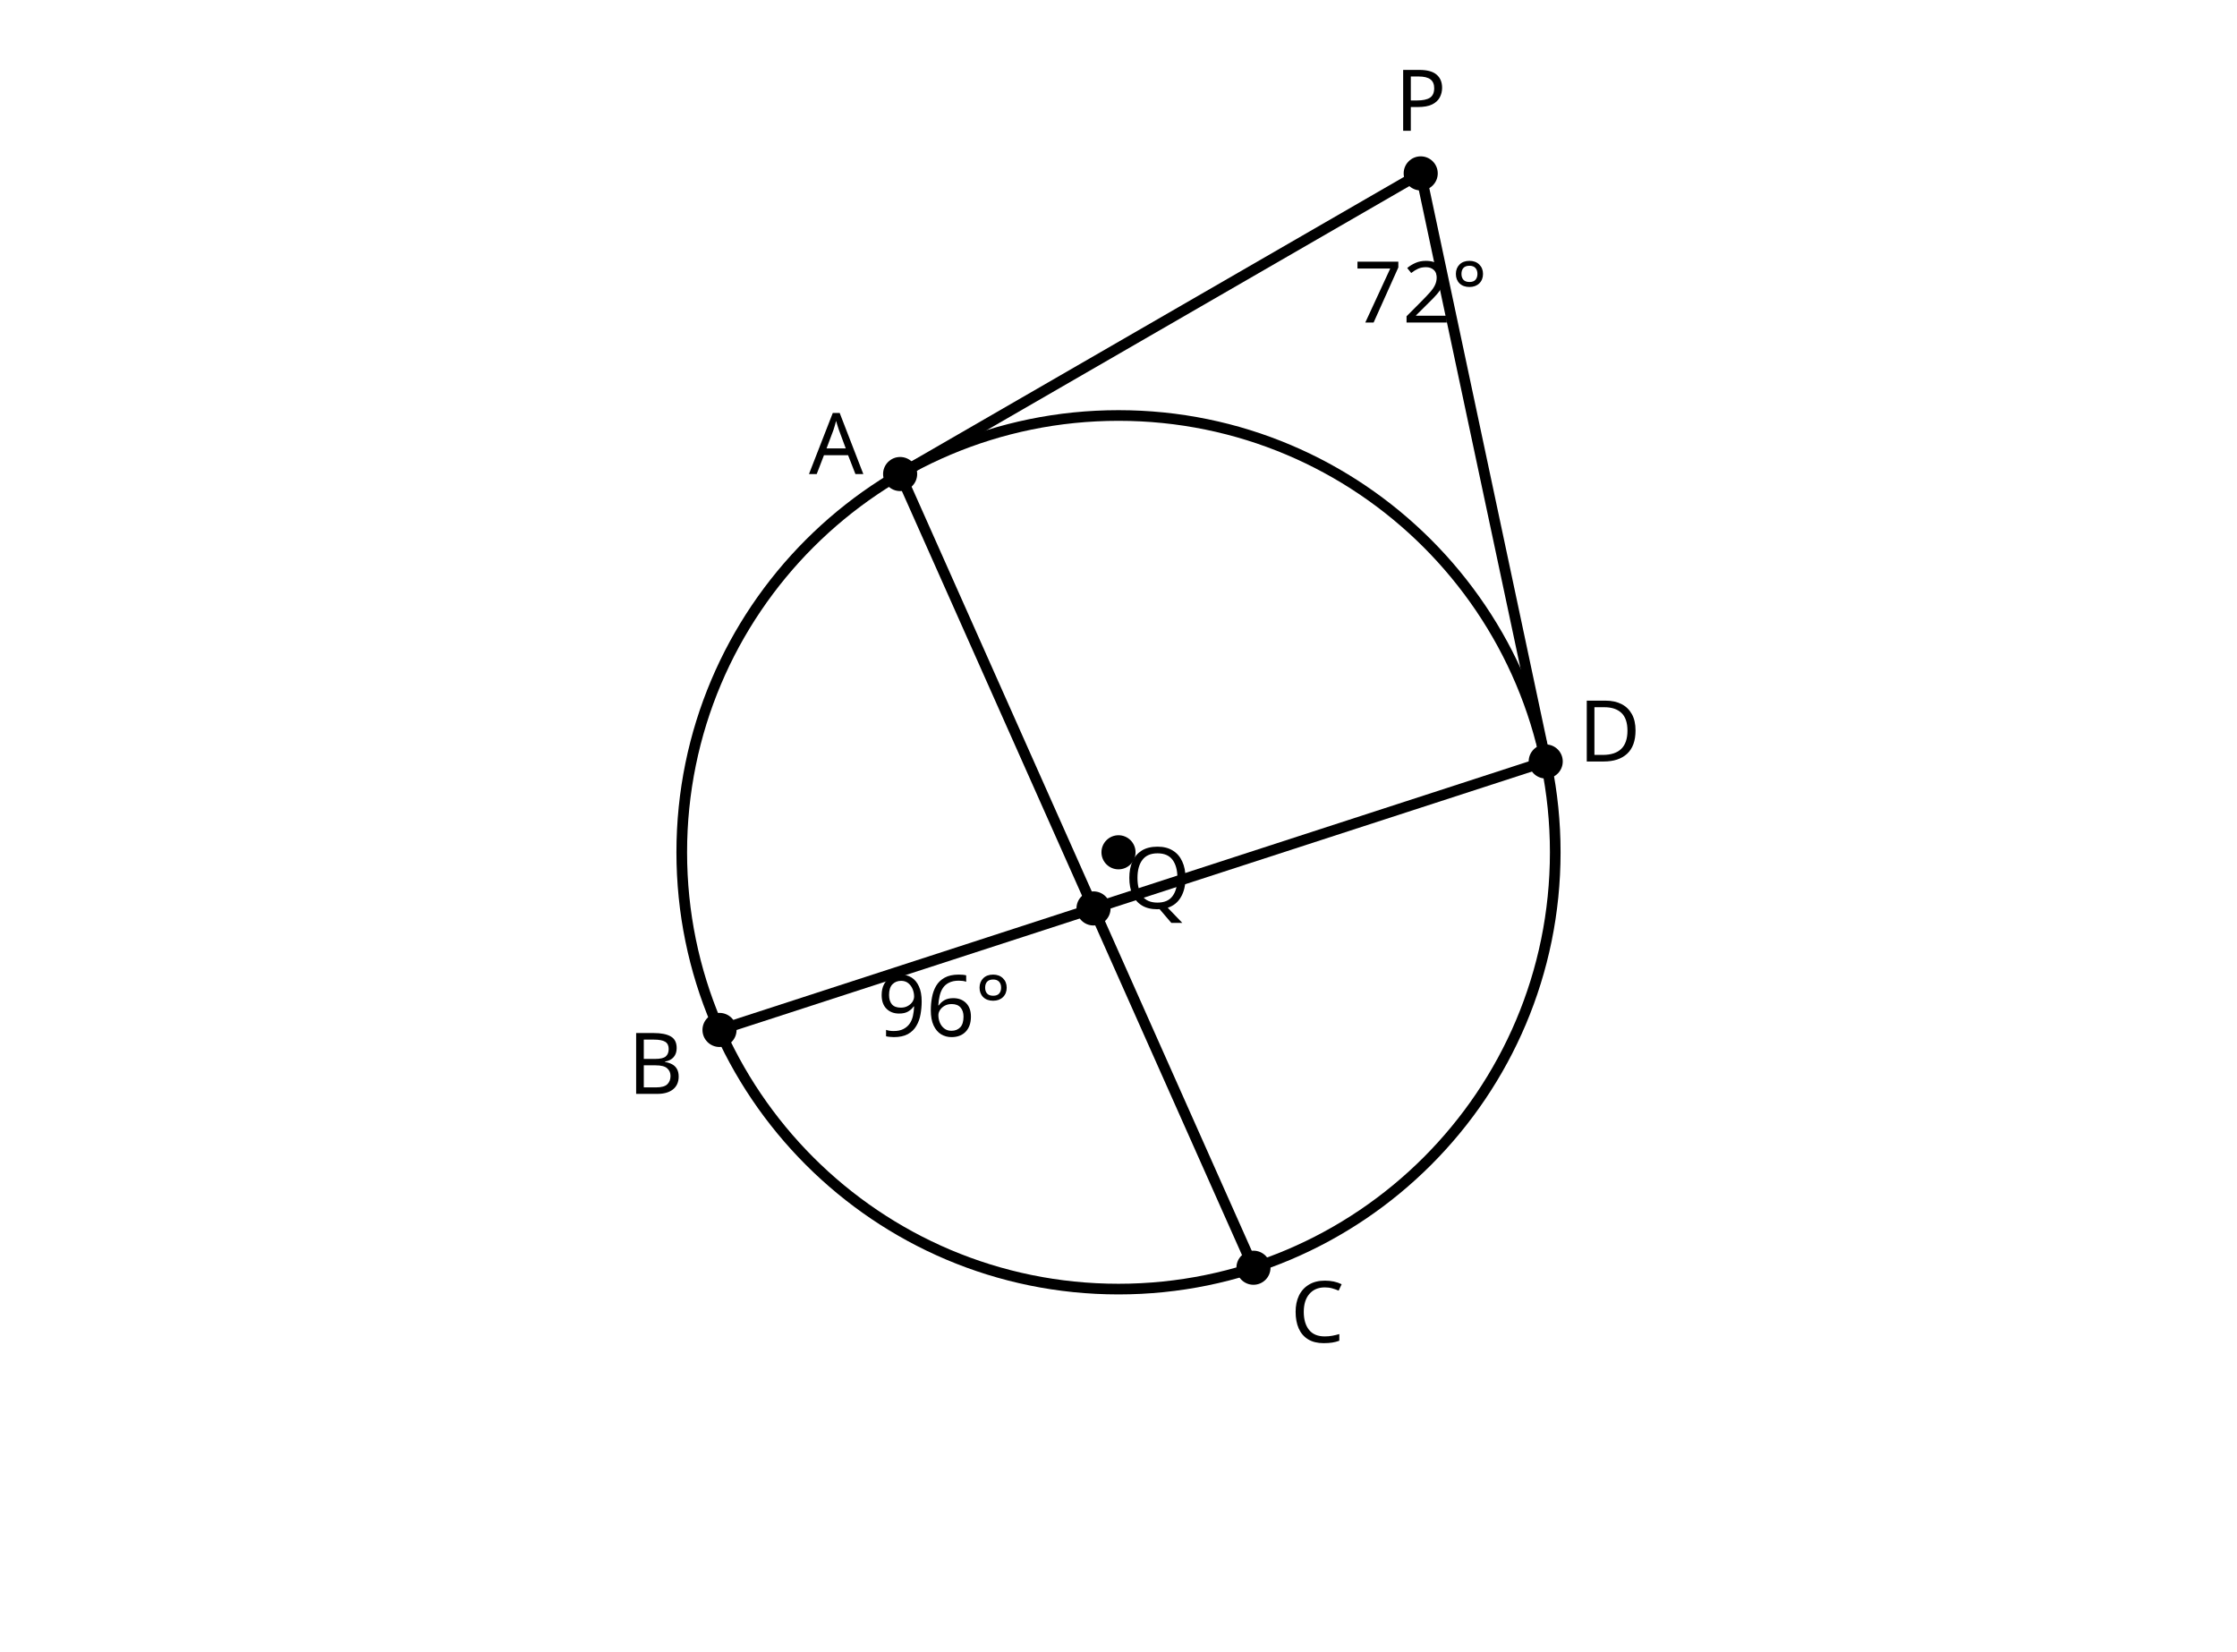
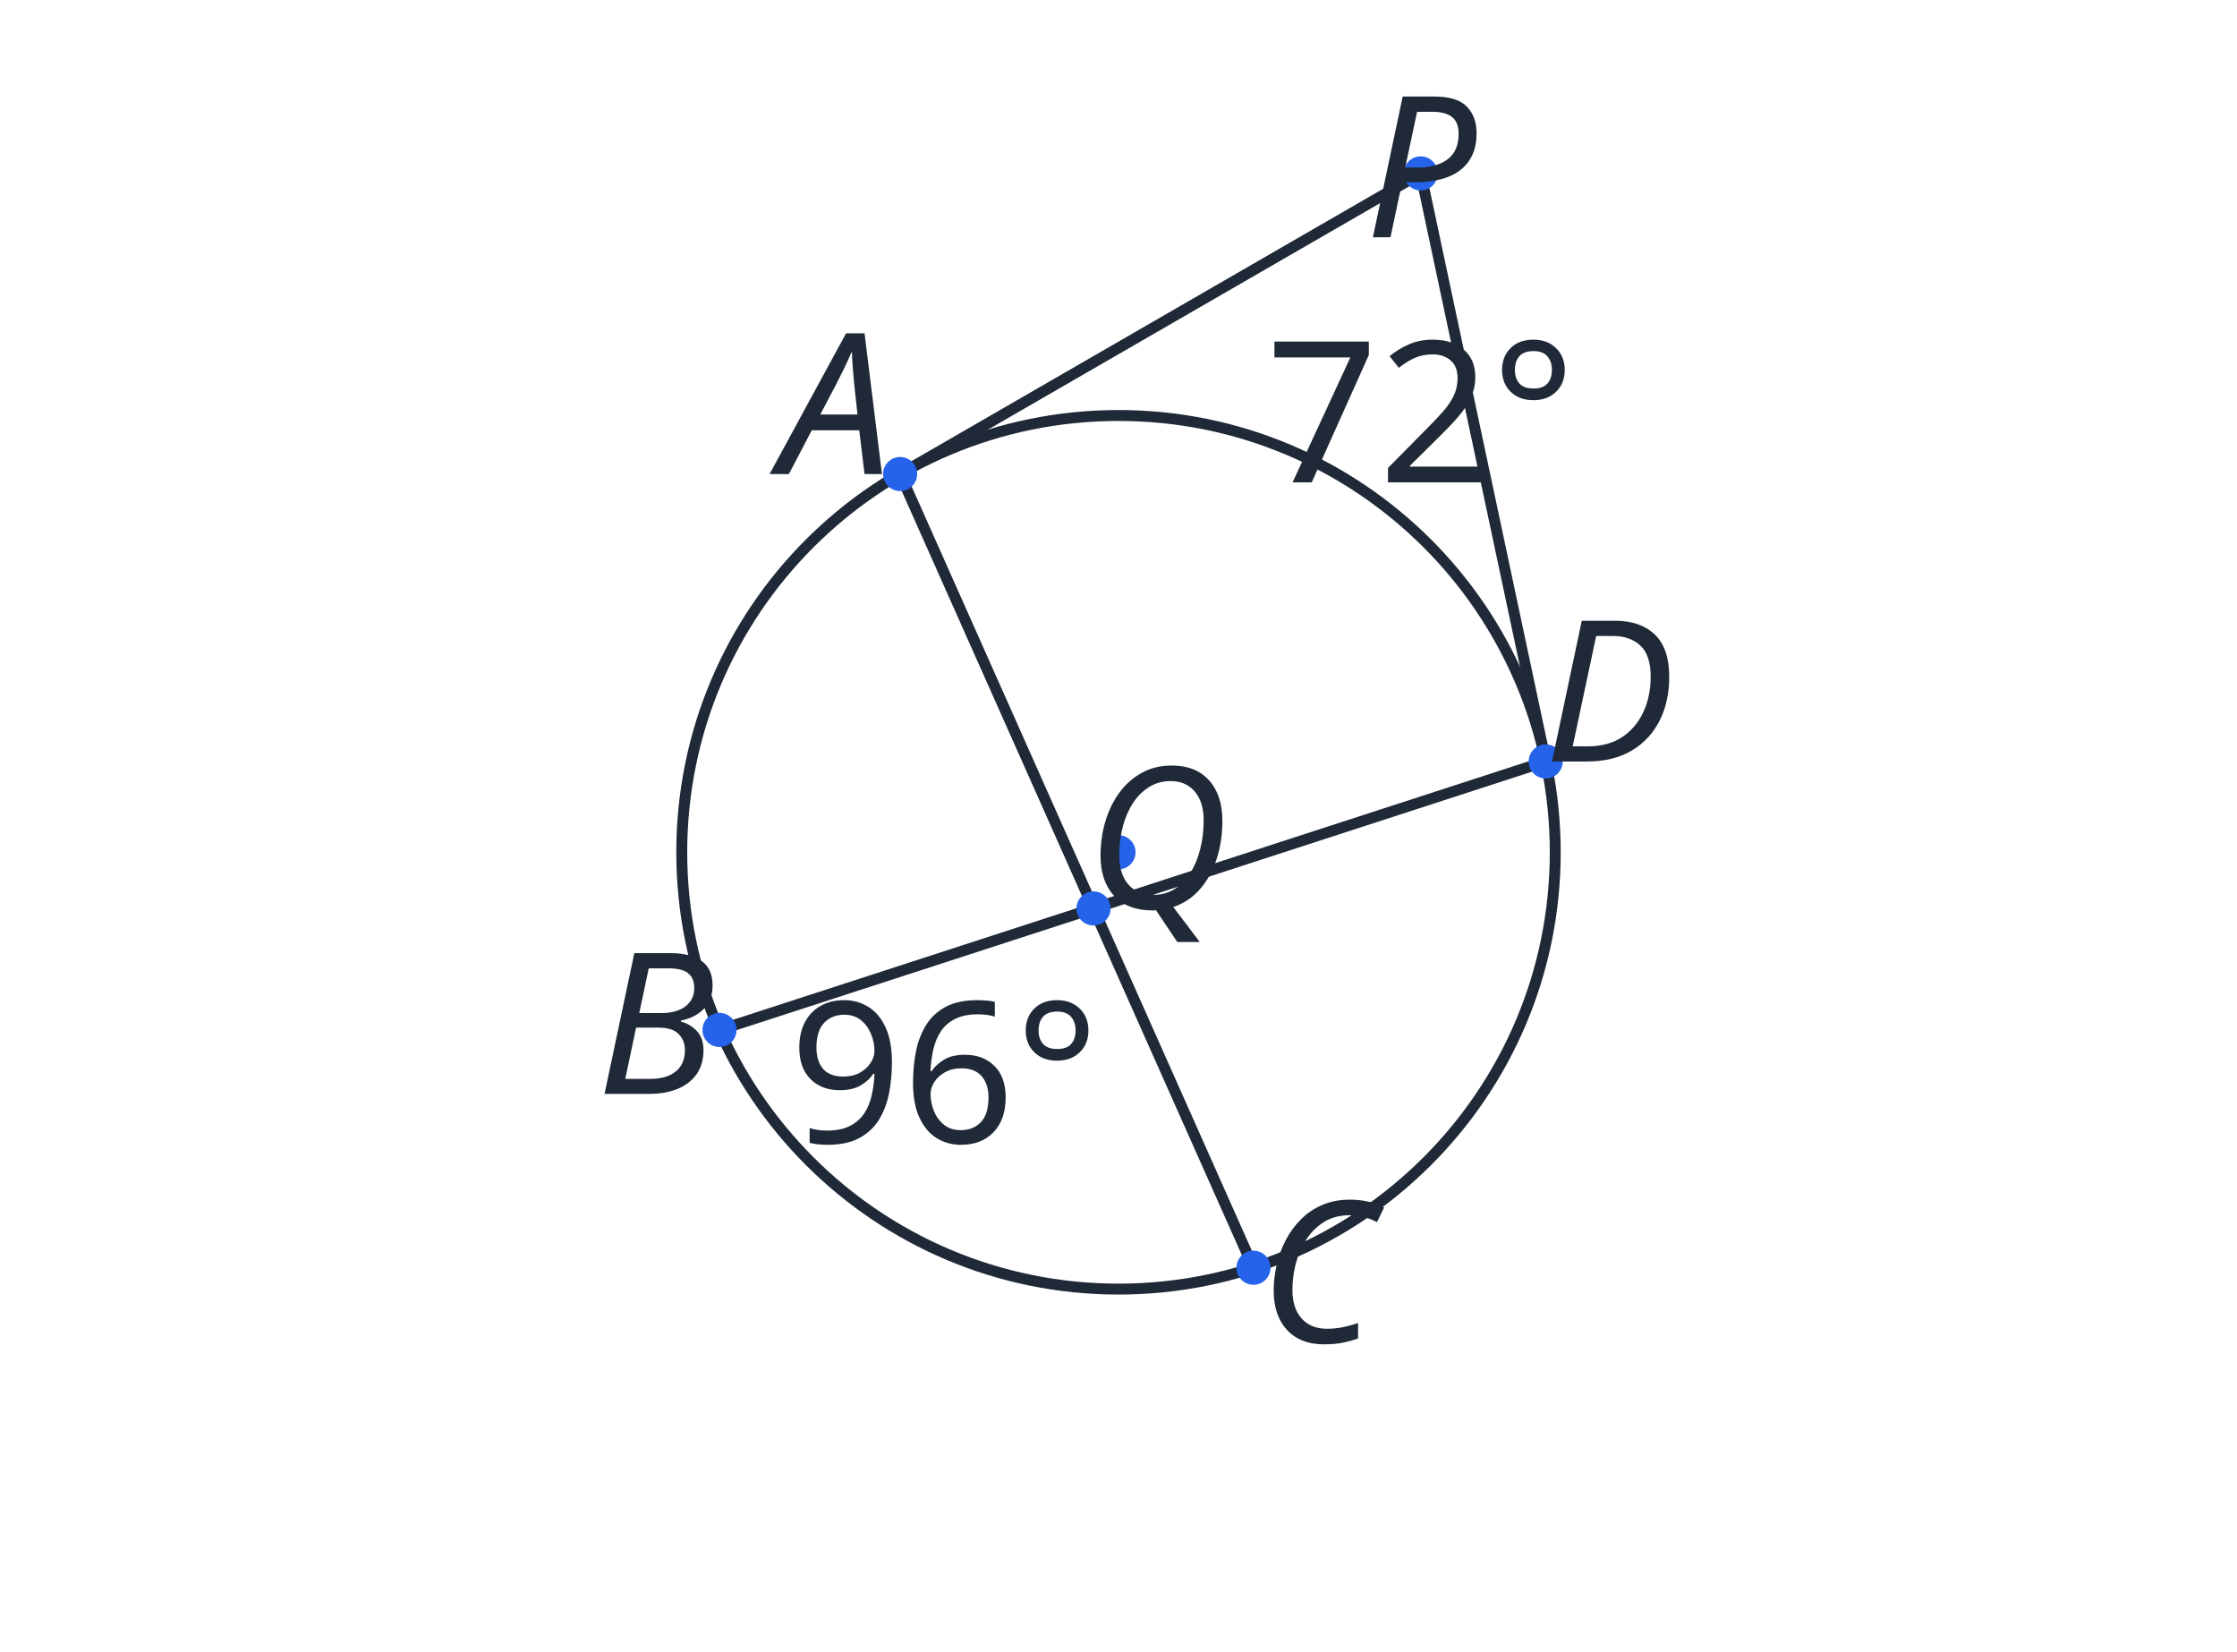
- <svg xmlns="http://www.w3.org/2000/svg" viewBox="0 0 420 310" role="img" aria-label="두 접선의 각 72도와 교차하는 두 현에서 각 BQC 96도">
-   <style>.g{fill:none;stroke:currentColor;stroke-width:2;stroke-linecap:round;stroke-linejoin:round}.aux{fill:none;stroke:currentColor;stroke-width:1.5;stroke-dasharray:5 5}.hi{fill:none;stroke:currentColor;stroke-width:3}.dot{fill:currentColor}.txt{font:16px sans-serif;fill:currentColor}.small{font:14px sans-serif;fill:currentColor}</style>
+ <svg xmlns="http://www.w3.org/2000/svg" viewBox="0 0 420 310" role="img" aria-label="두 접선의 각 72도와 교차하는 두 현에서 각 BQC 96도" data-publication-style-version="AP_M3_PUBLICATION_2026_10_04" style="color:#1f2937">
+   <style>.g{fill:none;stroke:currentColor;stroke-width:2.05;stroke-linecap:round;stroke-linejoin:round}.aux{fill:none;stroke:currentColor;stroke-width:1.35;stroke-dasharray:5 5}.hi{fill:none;stroke:currentColor;stroke-width:2.6}.dot{fill:currentColor}.txt{font:16px sans-serif;fill:currentColor}.small{font:14px sans-serif;fill:currentColor}</style>
  <circle class="g" cx="210.00" cy="160.00" r="82.00" />
  <line class="g" x1="266.74" y1="32.55" x2="169.00" y2="88.99" />
  <line class="g" x1="266.74" y1="32.55" x2="290.21" y2="142.95" />
  <line class="g" x1="169.00" y1="88.99" x2="235.34" y2="237.99" />
  <line class="g" x1="135.09" y1="193.35" x2="290.21" y2="142.95" />
  <circle class="dot" cx="210.00" cy="160.00" r="3.2" />
  <circle class="dot" cx="169.00" cy="88.99" r="3.2" />
  <circle class="dot" cx="135.09" cy="193.35" r="3.2" />
  <circle class="dot" cx="235.34" cy="237.99" r="3.2" />
  <circle class="dot" cx="290.21" cy="142.95" r="3.2" />
  <circle class="dot" cx="266.74" cy="32.55" r="3.2" />
  <circle class="dot" cx="205.31" cy="170.54" r="3.2" />
-   <text class="txt" x="266.74" y="24.55" text-anchor="middle">P</text>
-   <text class="txt" x="266.74" y="60.55" text-anchor="middle">72°</text>
-   <text class="txt" x="217.31" y="170.54" text-anchor="middle">Q</text>
-   <text class="txt" x="177.31" y="194.54" text-anchor="middle">96°</text>
-   <text class="txt" x="157.00" y="88.99" text-anchor="middle">A</text>
-   <text class="txt" x="123.09" y="205.35" text-anchor="middle">B</text>
-   <text class="txt" x="247.34" y="251.99" text-anchor="middle">C</text>
-   <text class="txt" x="302.21" y="142.95" text-anchor="middle">D</text>
+   <text class="txt ap-pub-label ap-pub-math ap-pub-variable" x="266.74" y="44.55" text-anchor="middle" data-publication-font-role="MATH_VARIABLE" data-publication-tone="neutral" data-layout-normalized="mobile-label-clearance">P</text>
+   <text class="txt ap-pub-label ap-pub-math ap-pub-numeric" x="266.74" y="90.55" text-anchor="middle" data-publication-font-role="MATH_VALUE" data-publication-tone="neutral" data-layout-normalized="mobile-label-clearance">72°</text>
+   <text class="txt ap-pub-label ap-pub-math ap-pub-variable" x="217.31" y="170.54" text-anchor="middle" data-publication-font-role="MATH_VARIABLE" data-publication-tone="neutral">Q</text>
+   <text class="txt ap-pub-label ap-pub-math ap-pub-numeric" x="177.31" y="214.54" text-anchor="middle" data-publication-font-role="MATH_VALUE" data-publication-tone="neutral" data-layout-normalized="mobile-label-clearance">96°</text>
+   <text class="txt ap-pub-label ap-pub-math ap-pub-variable" x="157.00" y="88.99" text-anchor="middle" data-publication-font-role="MATH_VARIABLE" data-publication-tone="neutral">A</text>
+   <text class="txt ap-pub-label ap-pub-math ap-pub-variable" x="123.09" y="205.35" text-anchor="middle" data-publication-font-role="MATH_VARIABLE" data-publication-tone="neutral">B</text>
+   <text class="txt ap-pub-label ap-pub-math ap-pub-variable" x="247.34" y="251.99" text-anchor="middle" data-publication-font-role="MATH_VARIABLE" data-publication-tone="neutral">C</text>
+   <text class="txt ap-pub-label ap-pub-math ap-pub-variable" x="302.21" y="142.95" text-anchor="middle" data-publication-font-role="MATH_VARIABLE" data-publication-tone="neutral">D</text>
+   <style id="apmath-publication-style">
+ :root{color:#1f2937}
+ text.ap-pub-label{font-size:37px!important;font-weight:500!important;fill:#1f2937!important;stroke:none!important;font-kerning:normal}
+ text.ap-pub-text{font-family:"Noto Sans KR", "Pretendard", "Apple SD Gothic Neo", "Malgun Gothic", Arial, sans-serif!important;font-style:normal!important}
+ text.ap-pub-math{font-family:"STIX Two Math", "Cambria Math", "Times New Roman", serif!important;font-style:normal!important}
+ text.ap-pub-variable{font-style:italic!important}
+ text.ap-pub-strong{font-weight:650!important}
+ text.ap-pub-title{font-size:44px!important;font-weight:700!important;fill:#1f2937!important}
+ text.ap-pub-label[data-publication-tone="teal"]{fill:#0f766e!important}
+ text.ap-pub-label[data-publication-tone="blue"]{fill:#2563eb!important}
+ text.ap-pub-label[data-publication-tone="warm"]{fill:#d97706!important}
+ .g,.main{stroke:#1f2937!important;stroke-width:2.05px!important}
+ .aux,.guide{stroke:#94a3b8!important;stroke-width:1.35px!important;stroke-dasharray:5 4}
+ .hi,.accent{stroke:#2563eb!important;stroke-width:2.6px!important}
+ .dot{fill:#2563eb!important}
+ line,path,polyline,polygon,circle,ellipse{stroke-linecap:round;stroke-linejoin:round}
+ @media print{text.ap-pub-label{font-size:17px!important}text.ap-pub-title{font-size:21px!important}}
+ </style>
</svg>
